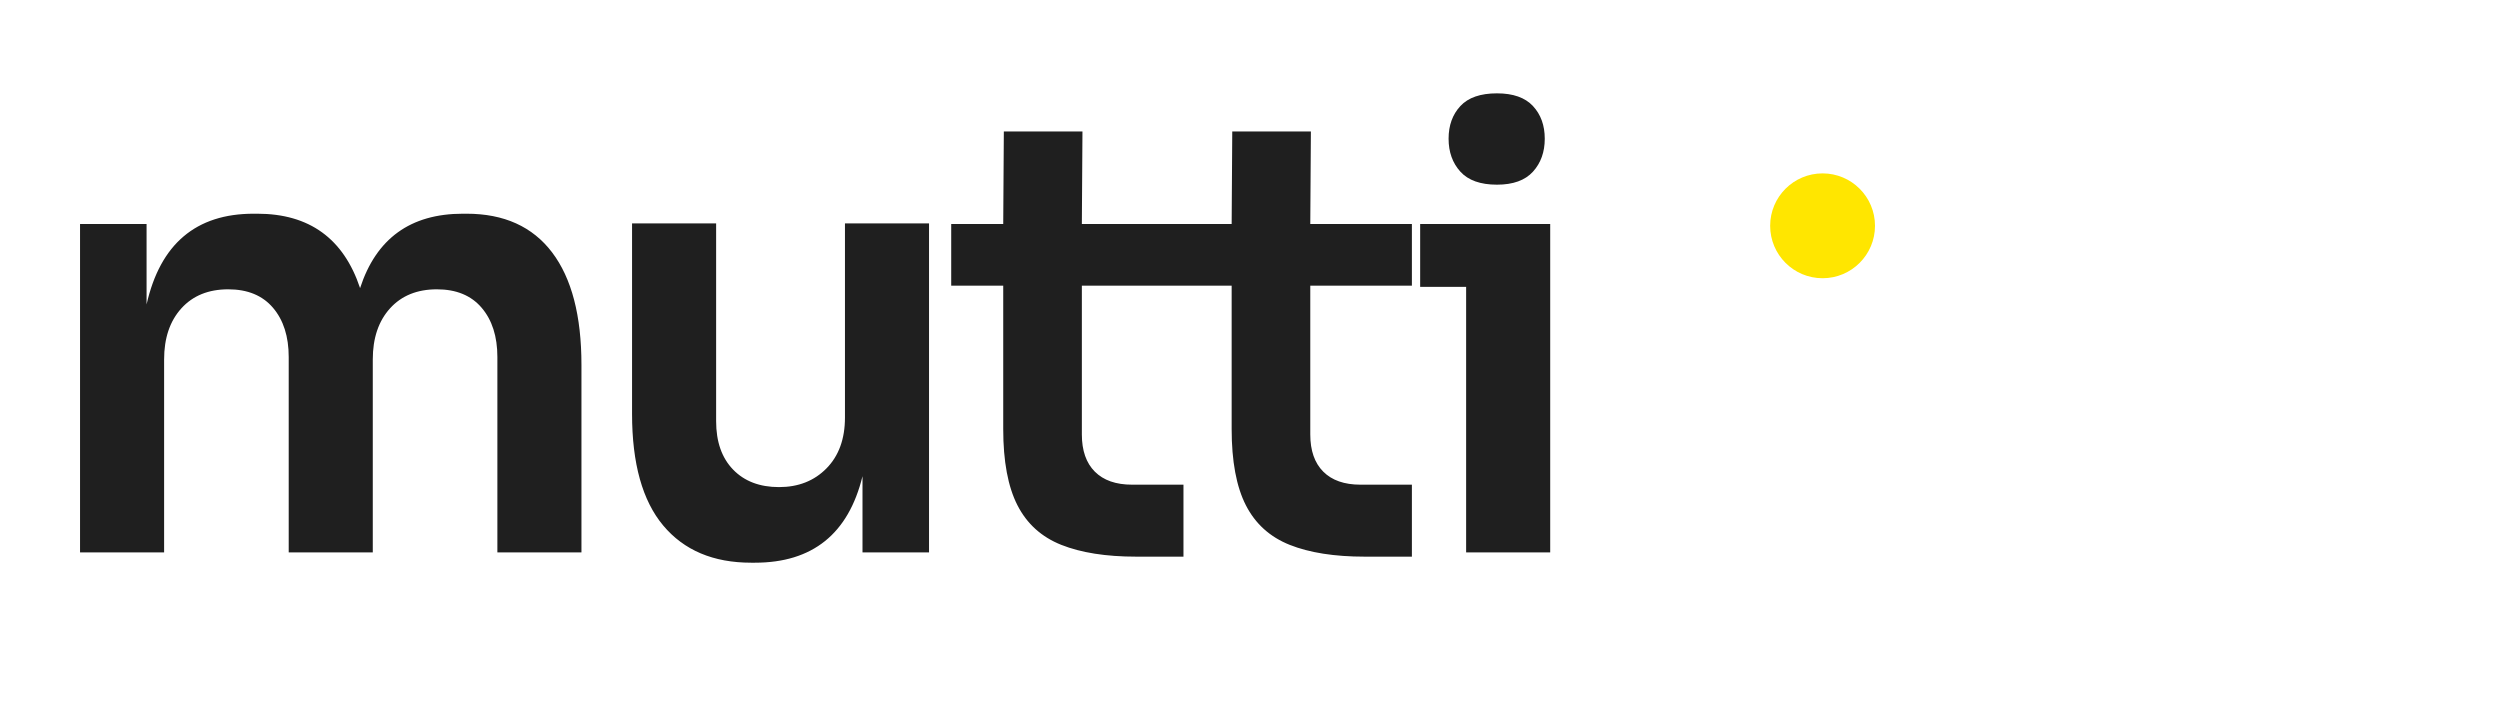
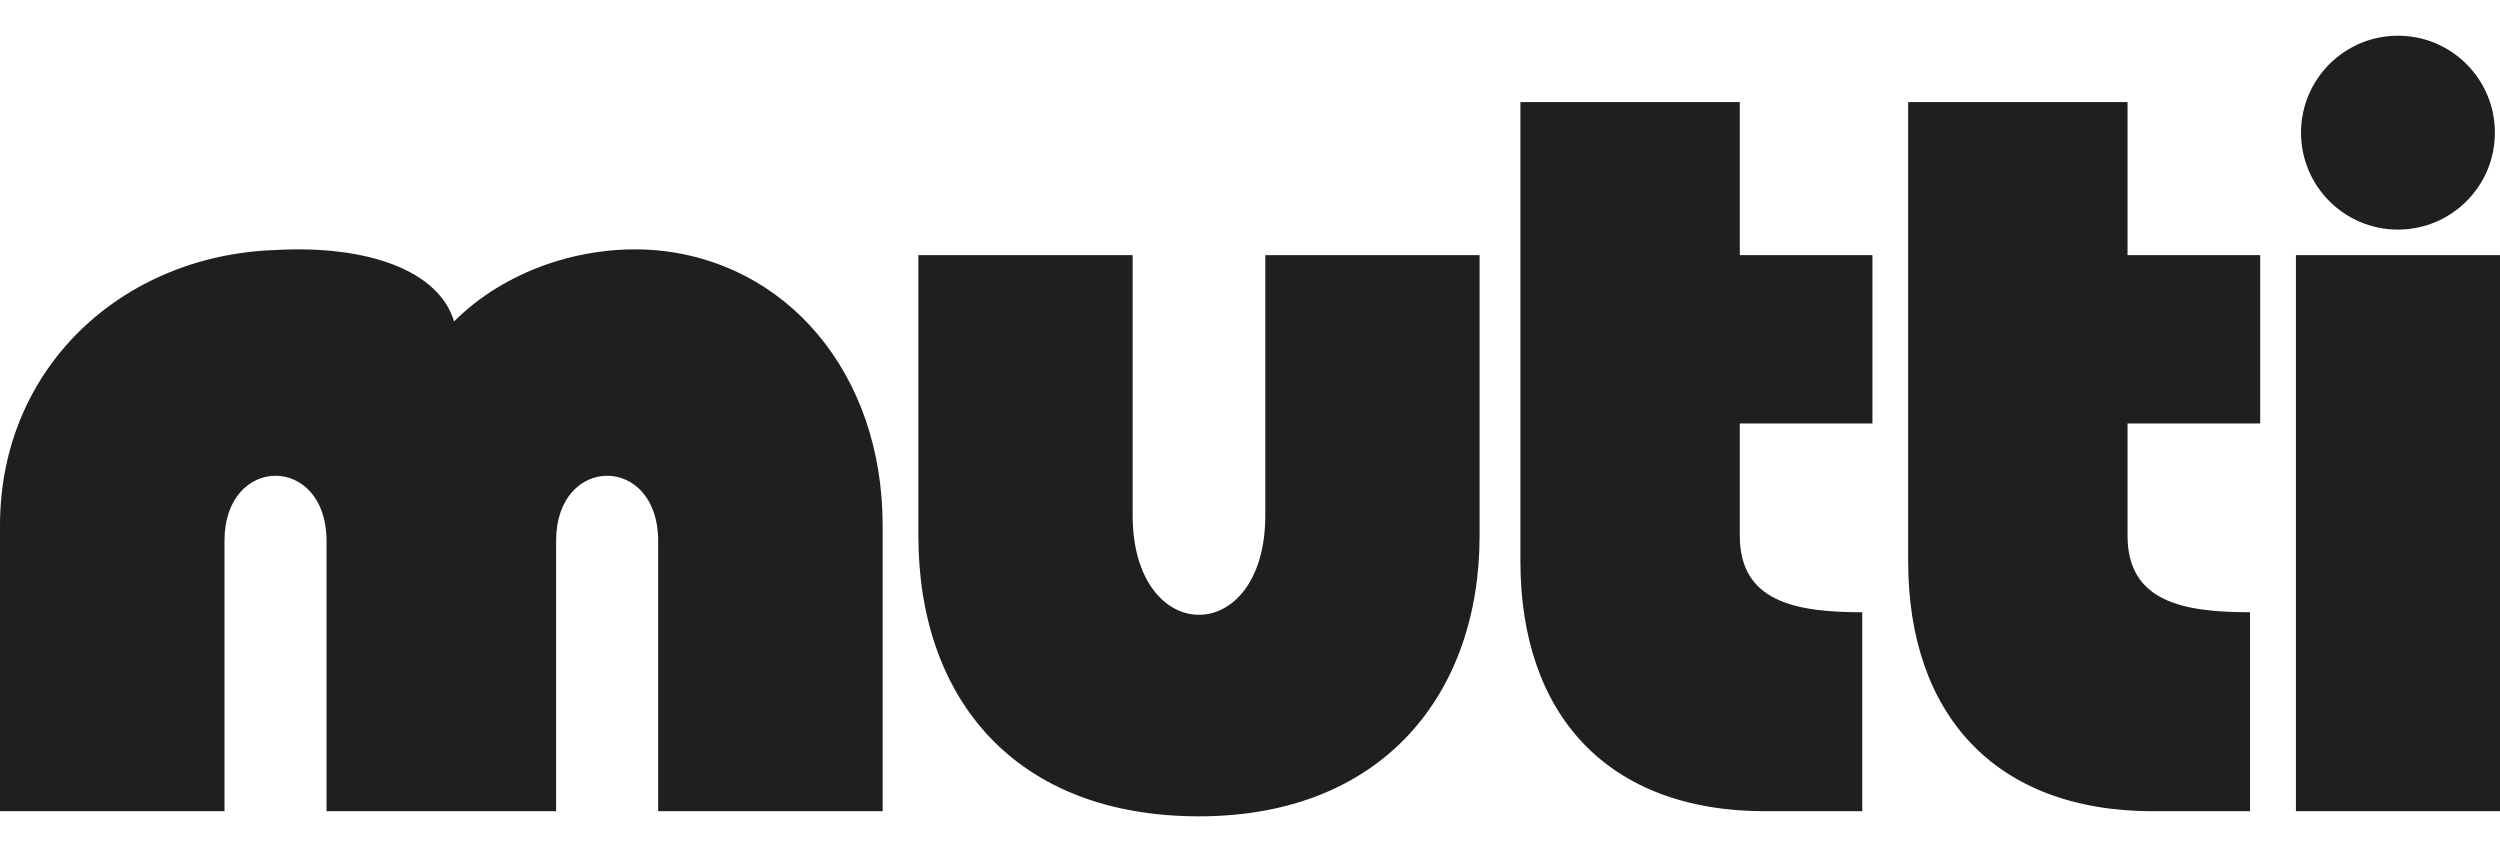
- <svg xmlns="http://www.w3.org/2000/svg" width="620" height="180" viewBox="0 0 620 180">
-   <defs />
-   <g>
-     <path fill="#1f1f1f" stroke="none" d="M 19.85 137 L 19.85 55.55 L 36.35 55.55 L 36.35 75.5 Q 41.45 53 62.9 53 L 63.8 53 Q 83.15 53 89.3 71.45 Q 95.3 53 114.8 53 L 115.7 53 Q 129.65 53 136.925 62.6 Q 144.2 72.2 144.2 90.5 L 144.2 137 L 123.35 137 L 123.35 88.55 Q 123.35 80.9 119.45 76.325 Q 115.55 71.75 108.35 71.75 Q 101 71.75 96.725 76.475 Q 92.45 81.2 92.45 89.15 L 92.45 137 L 71.6 137 L 71.6 88.55 Q 71.6 80.9 67.7 76.325 Q 63.8 71.75 56.6 71.75 Q 49.25 71.75 44.975 76.475 Q 40.7 81.2 40.7 89.15 L 40.7 137 L 19.85 137 Z M 186.3 139.55 Q 172.2 139.55 164.475 130.325 Q 156.75 121.1 156.75 102.65 L 156.75 55.4 L 177.6 55.4 L 177.6 104.45 Q 177.6 112.1 181.8 116.45 Q 186 120.8 193.2 120.8 Q 200.4 120.8 204.975 116.15 Q 209.55 111.5 209.55 103.55 L 209.55 55.4 L 230.4 55.4 L 230.4 137 L 213.9 137 L 213.9 118.1 Q 208.65 139.55 187.2 139.55 L 186.3 139.55 Z M 281.8 138.05 Q 270.55 138.05 263.2 135.125 Q 255.85 132.2 252.325 125.3 Q 248.8 118.4 248.8 106.4 L 248.8 70.85 L 235.9 70.85 L 235.9 55.55 L 248.8 55.55 L 248.95 32.6 L 268.45 32.6 L 268.3 55.55 L 293.5 55.55 L 293.5 70.85 L 268.3 70.85 L 268.3 107.75 Q 268.3 113.75 271.525 116.975 Q 274.75 120.2 280.75 120.2 L 293.5 120.2 L 293.5 138.05 L 281.8 138.05 Z M 338.45 138.05 Q 327.2 138.05 319.85 135.125 Q 312.5 132.2 308.975 125.3 Q 305.45 118.4 305.45 106.4 L 305.45 70.85 L 292.55 70.85 L 292.55 55.55 L 305.45 55.55 L 305.6 32.6 L 325.1 32.6 L 324.95 55.55 L 350.15 55.55 L 350.15 70.85 L 324.95 70.85 L 324.95 107.75 Q 324.95 113.75 328.175 116.975 Q 331.4 120.2 337.4 120.2 L 350.15 120.2 L 350.15 138.05 L 338.45 138.05 Z M 371.25 45.8 Q 365.1 45.8 362.175 42.575 Q 359.25 39.35 359.25 34.4 Q 359.25 29.45 362.175 26.3 Q 365.1 23.15 371.25 23.15 Q 377.25 23.15 380.175 26.3 Q 383.1 29.45 383.1 34.4 Q 383.1 39.35 380.175 42.575 Q 377.25 45.8 371.25 45.8 Z M 363.6 137 L 363.6 71.15 L 352.2 71.15 L 352.2 55.55 L 384.45 55.55 L 384.45 137 L 363.6 137 Z" />
-   </g>
-   <path fill="#ffe600" stroke="none" d="M 465 56 C 465 63.18 459.18 69 452 69 C 444.82 69 439 63.18 439 56 C 439 48.82 444.82 43 452 43 C 459.18 43 465 48.82 465 56 Z" />
+ <svg xmlns="http://www.w3.org/2000/svg" viewBox="56 550 490 166">
+   <path fill="#1F1F1F" d="M56 709V653C56 622 80 600 110 599C128 598 142 603 145 613C155 603 170 598 184 599C210 601 229 623 229 653V709H185V656C185 639 165 639 165 656V709H120V656C120 639 100 639 100 656V709ZM236 600H278V651C278 677 304 677 304 651V600H346V655C346 686 327 710 291 710C255 710 236 687 236 655ZM354 570H397V600H423V633H397V655C397 668 408 670 421 670V709H402C371 709 354 690 354 660ZM430 570H473V600H499V633H473V655C473 668 484 670 497 670V709H478C447 709 430 690 430 660ZM506 600H546V709H506Z" />
+   <circle fill="#1F1F1F" cx="526" cy="576" r="19" />
</svg>
